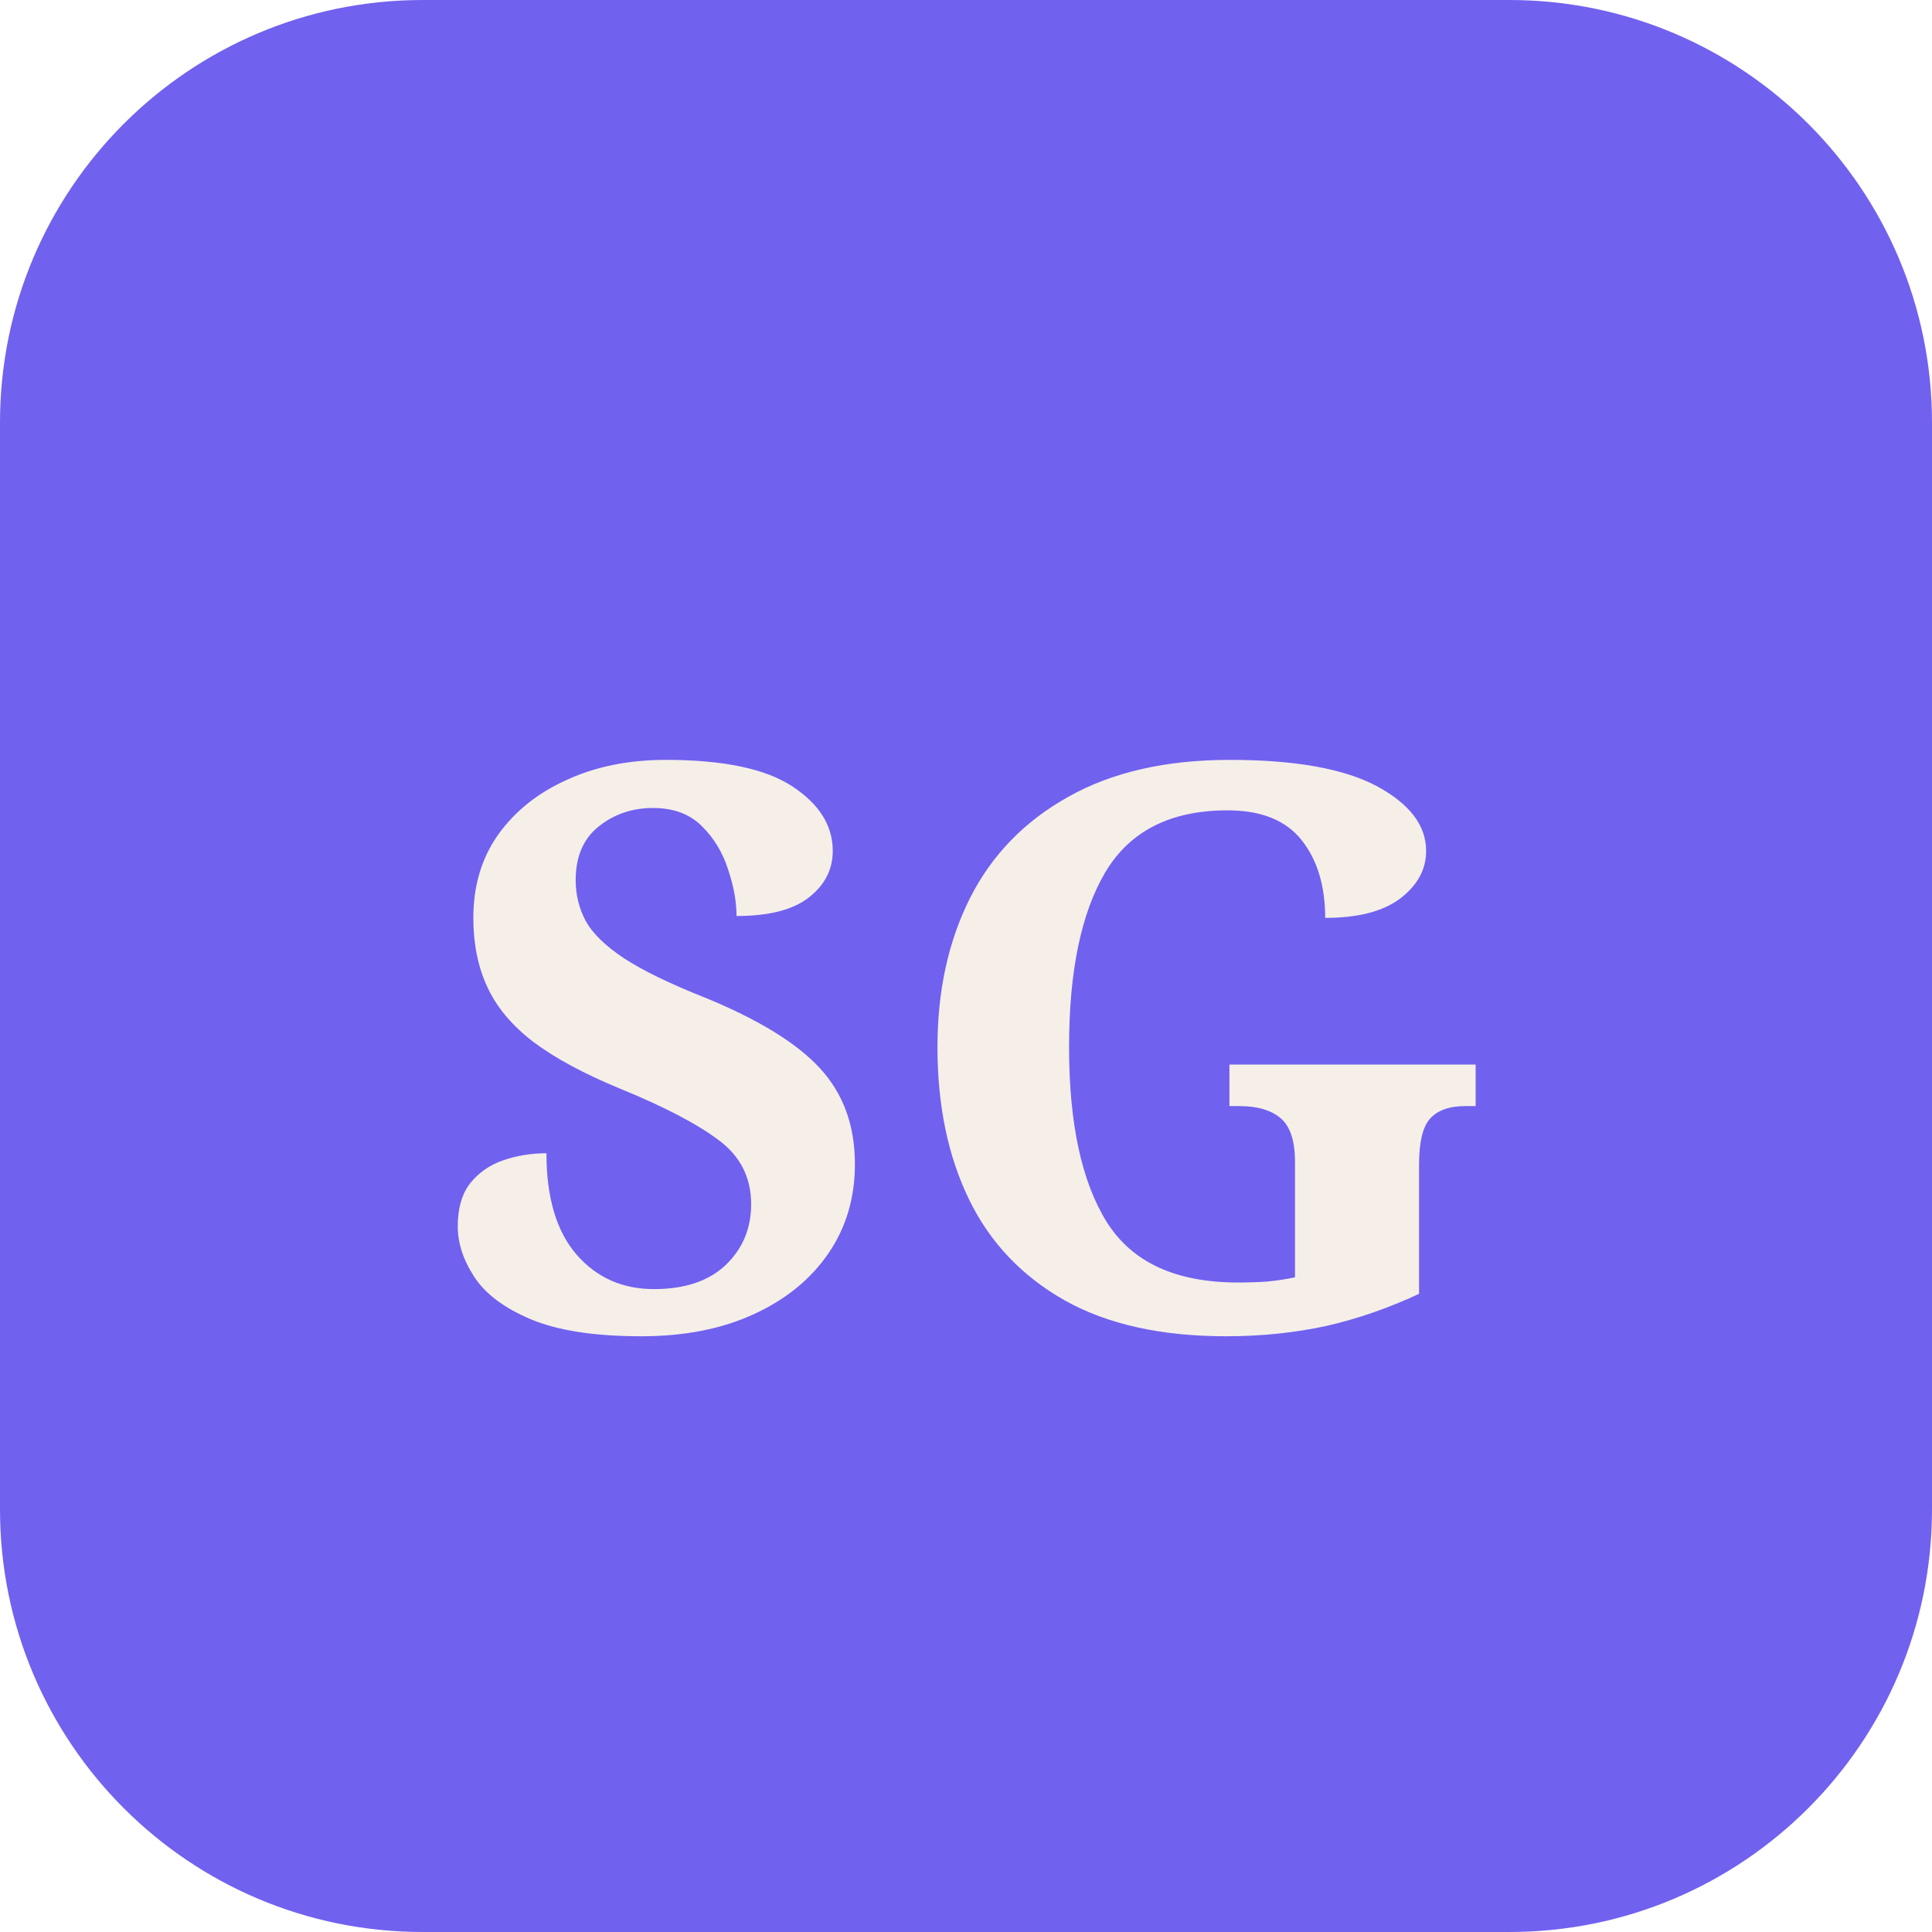
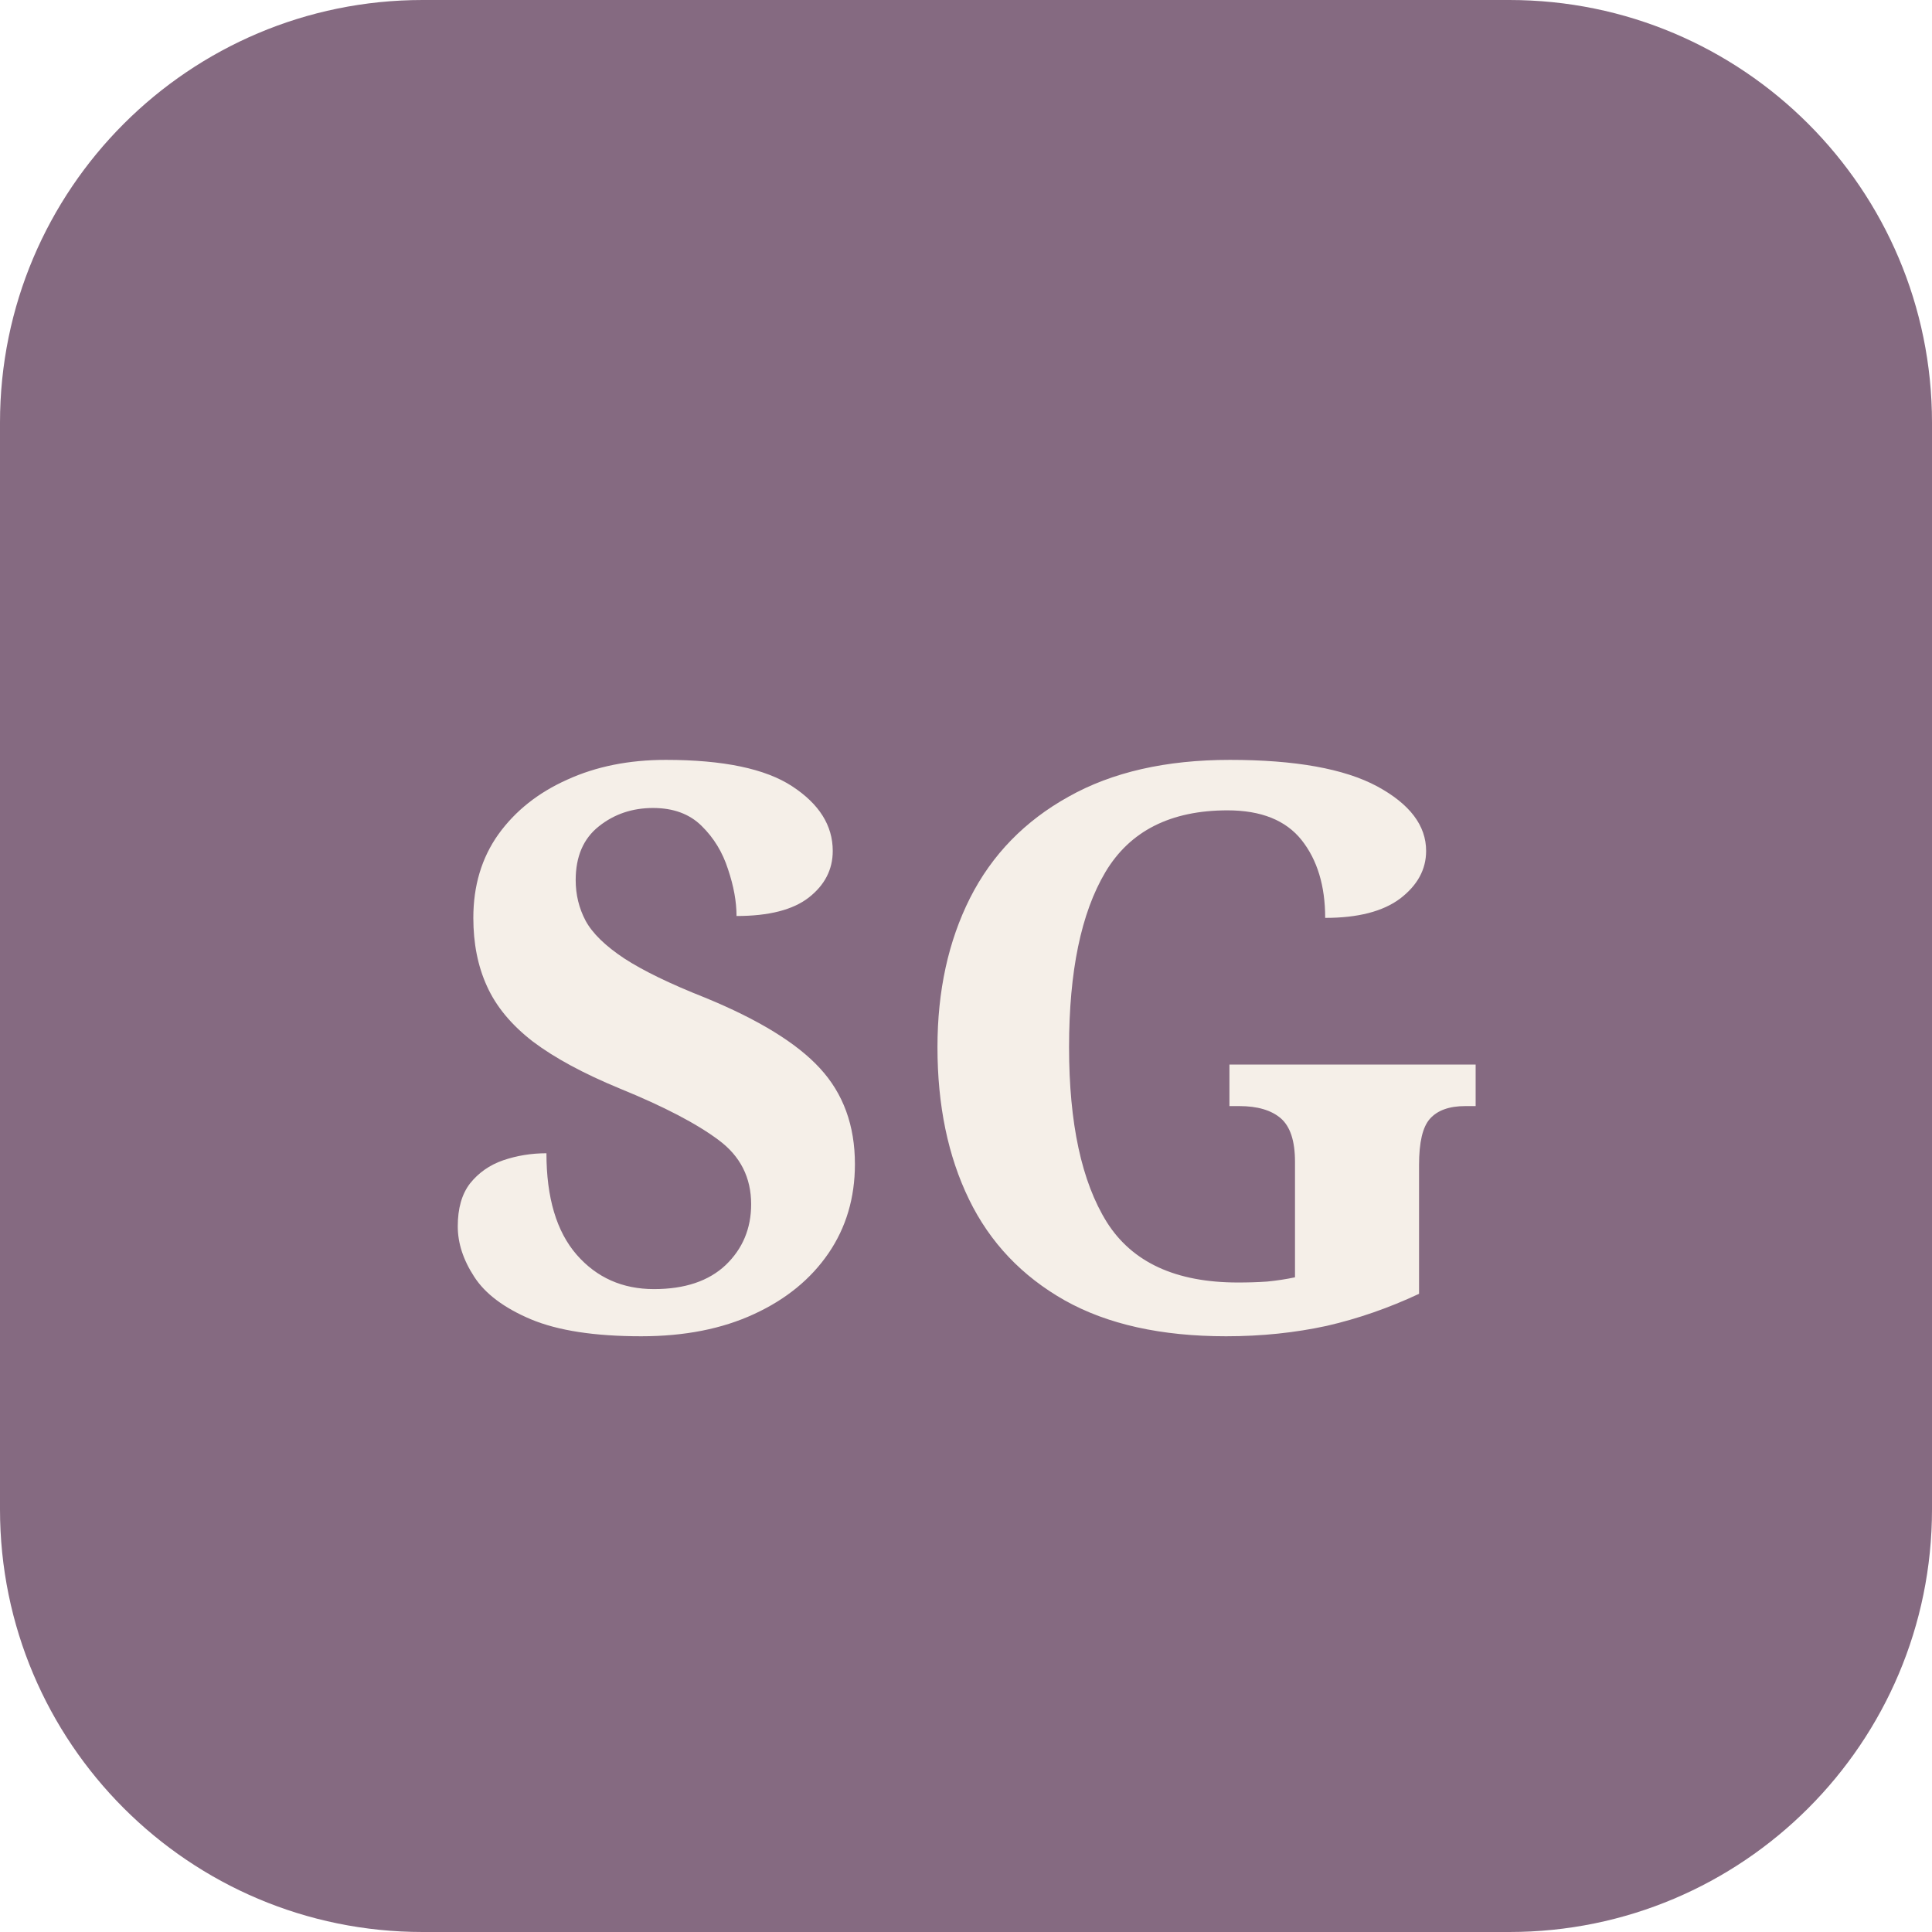
<svg xmlns="http://www.w3.org/2000/svg" viewBox="0 0 64 64">
-   <rect width="64" height="64" rx="14" fill="#7161ef" />
+   <rect width="64" height="64" rx="14" fill="#856a81" />
  <text x="32" y="44" font-family="Georgia, serif" font-size="26" font-weight="600" fill="#f5efe8" text-anchor="middle">SG</text>
</svg>
